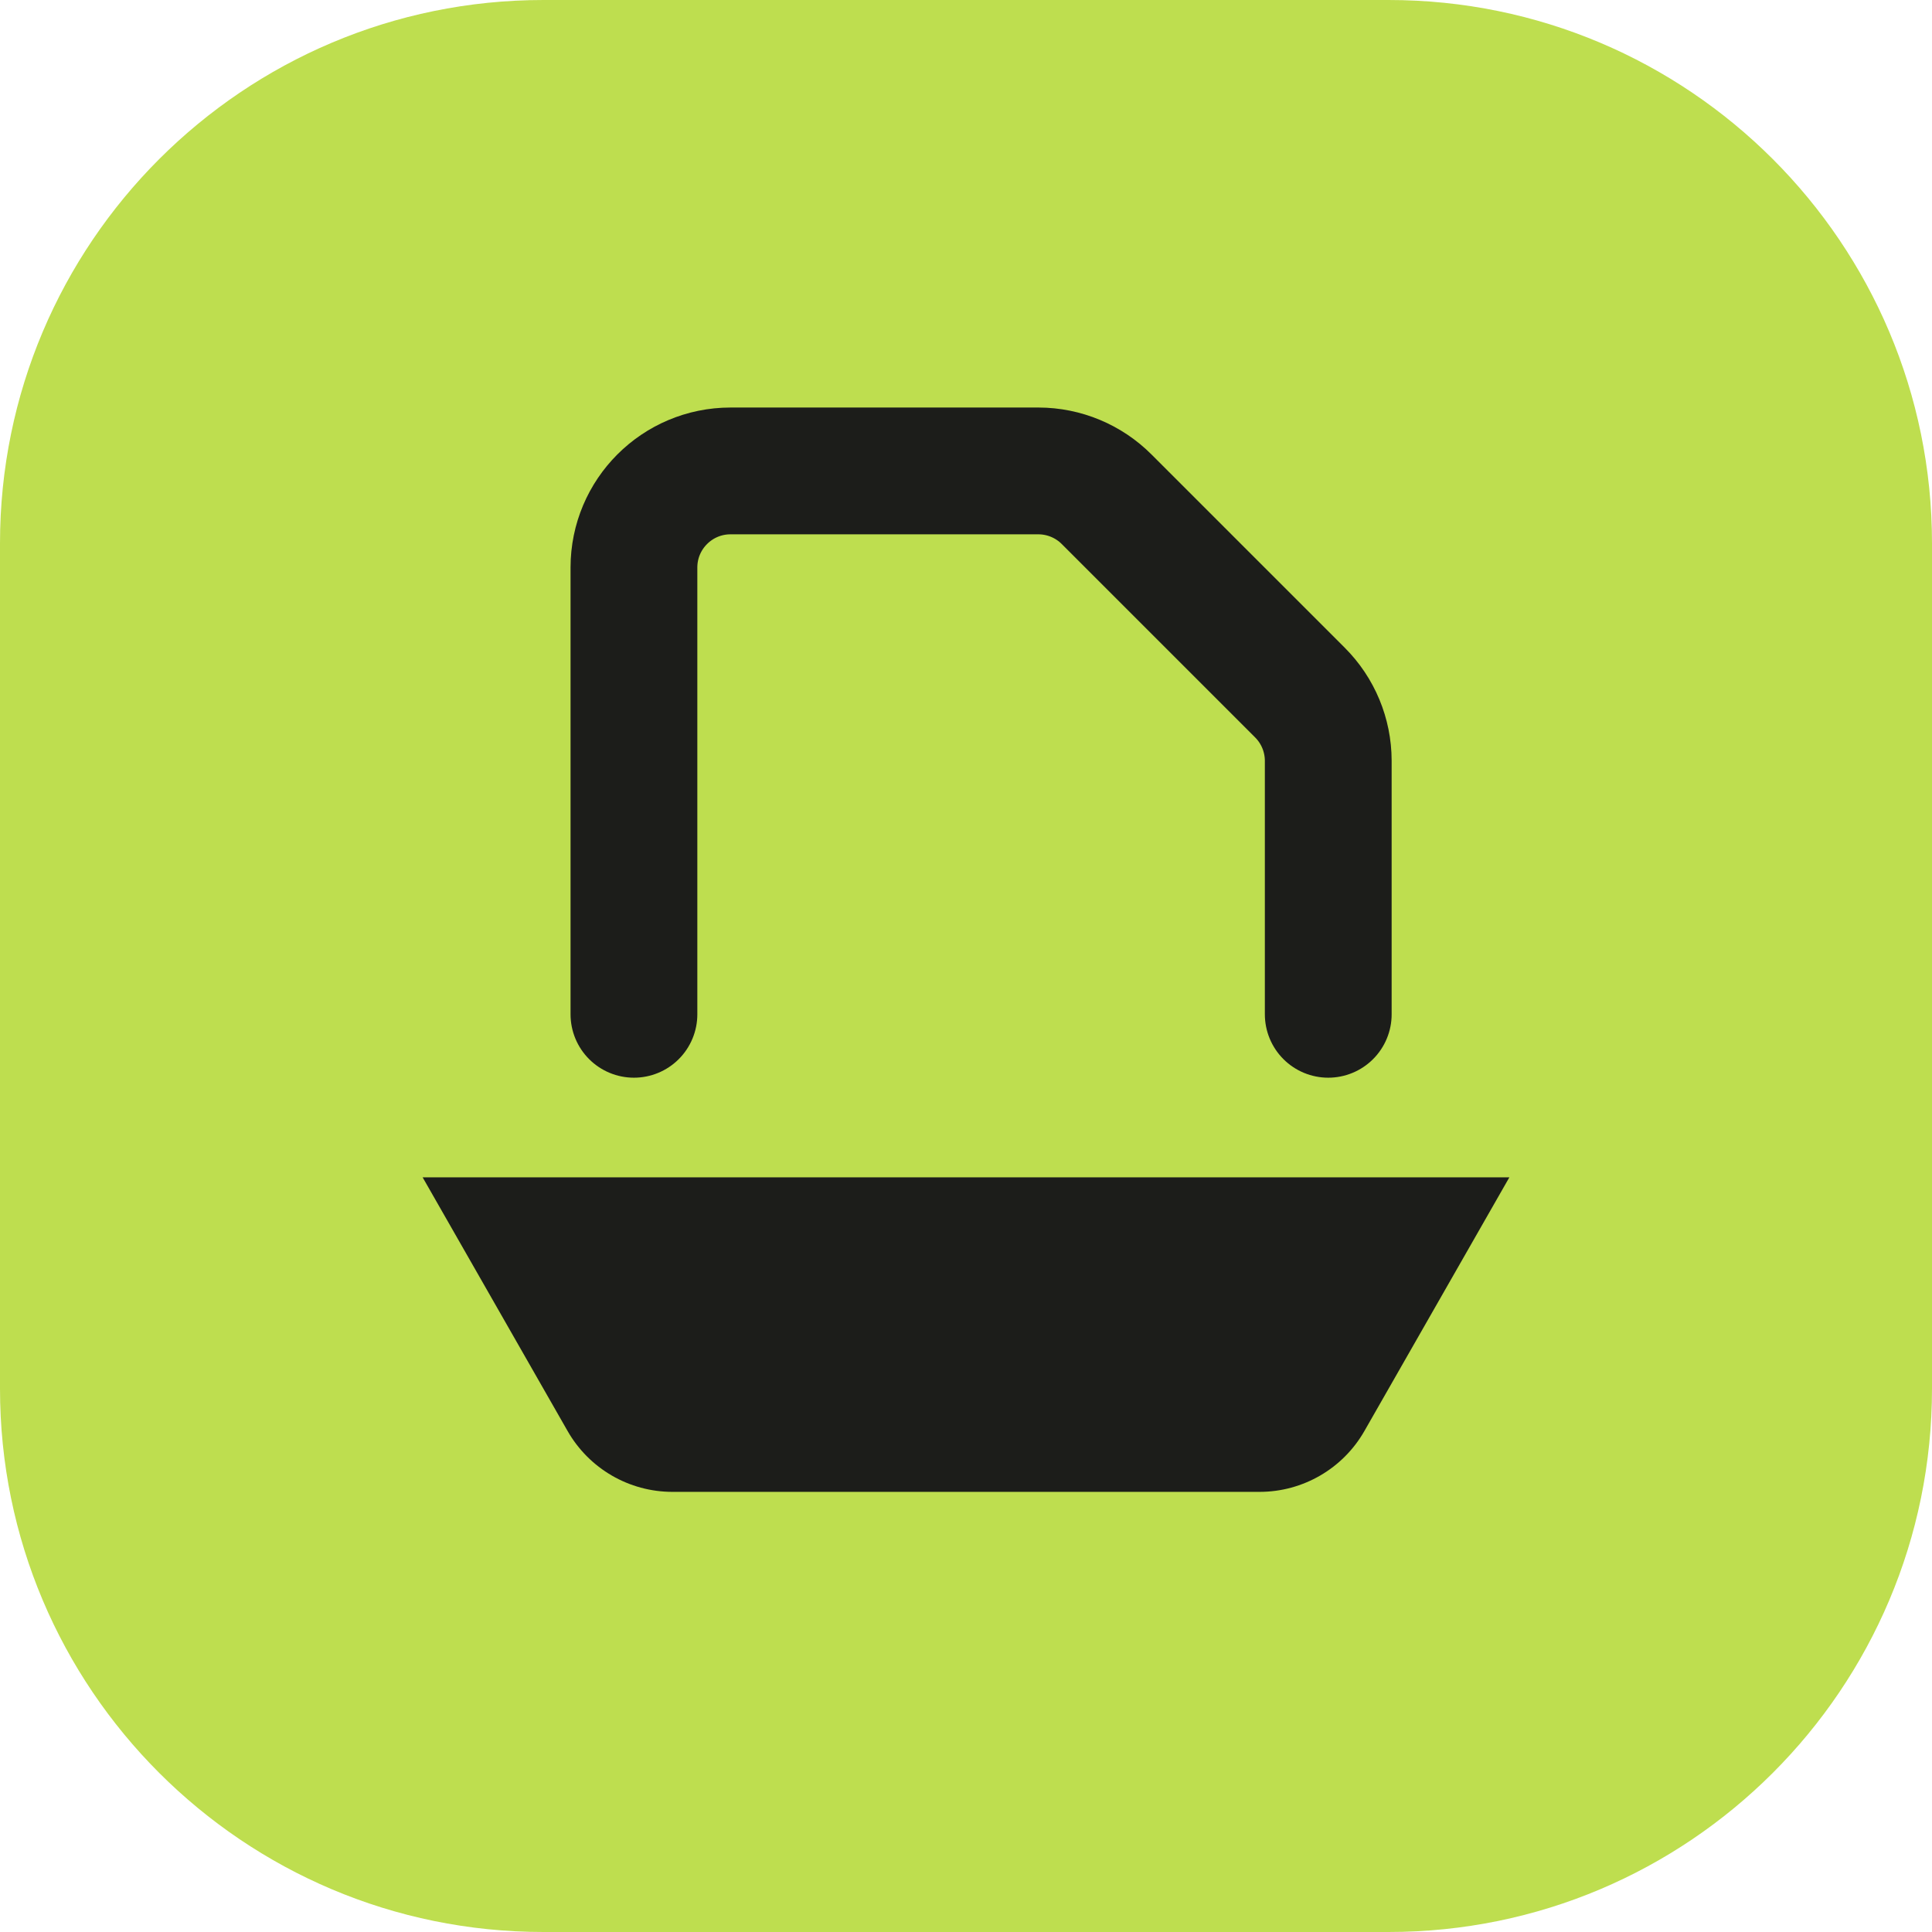
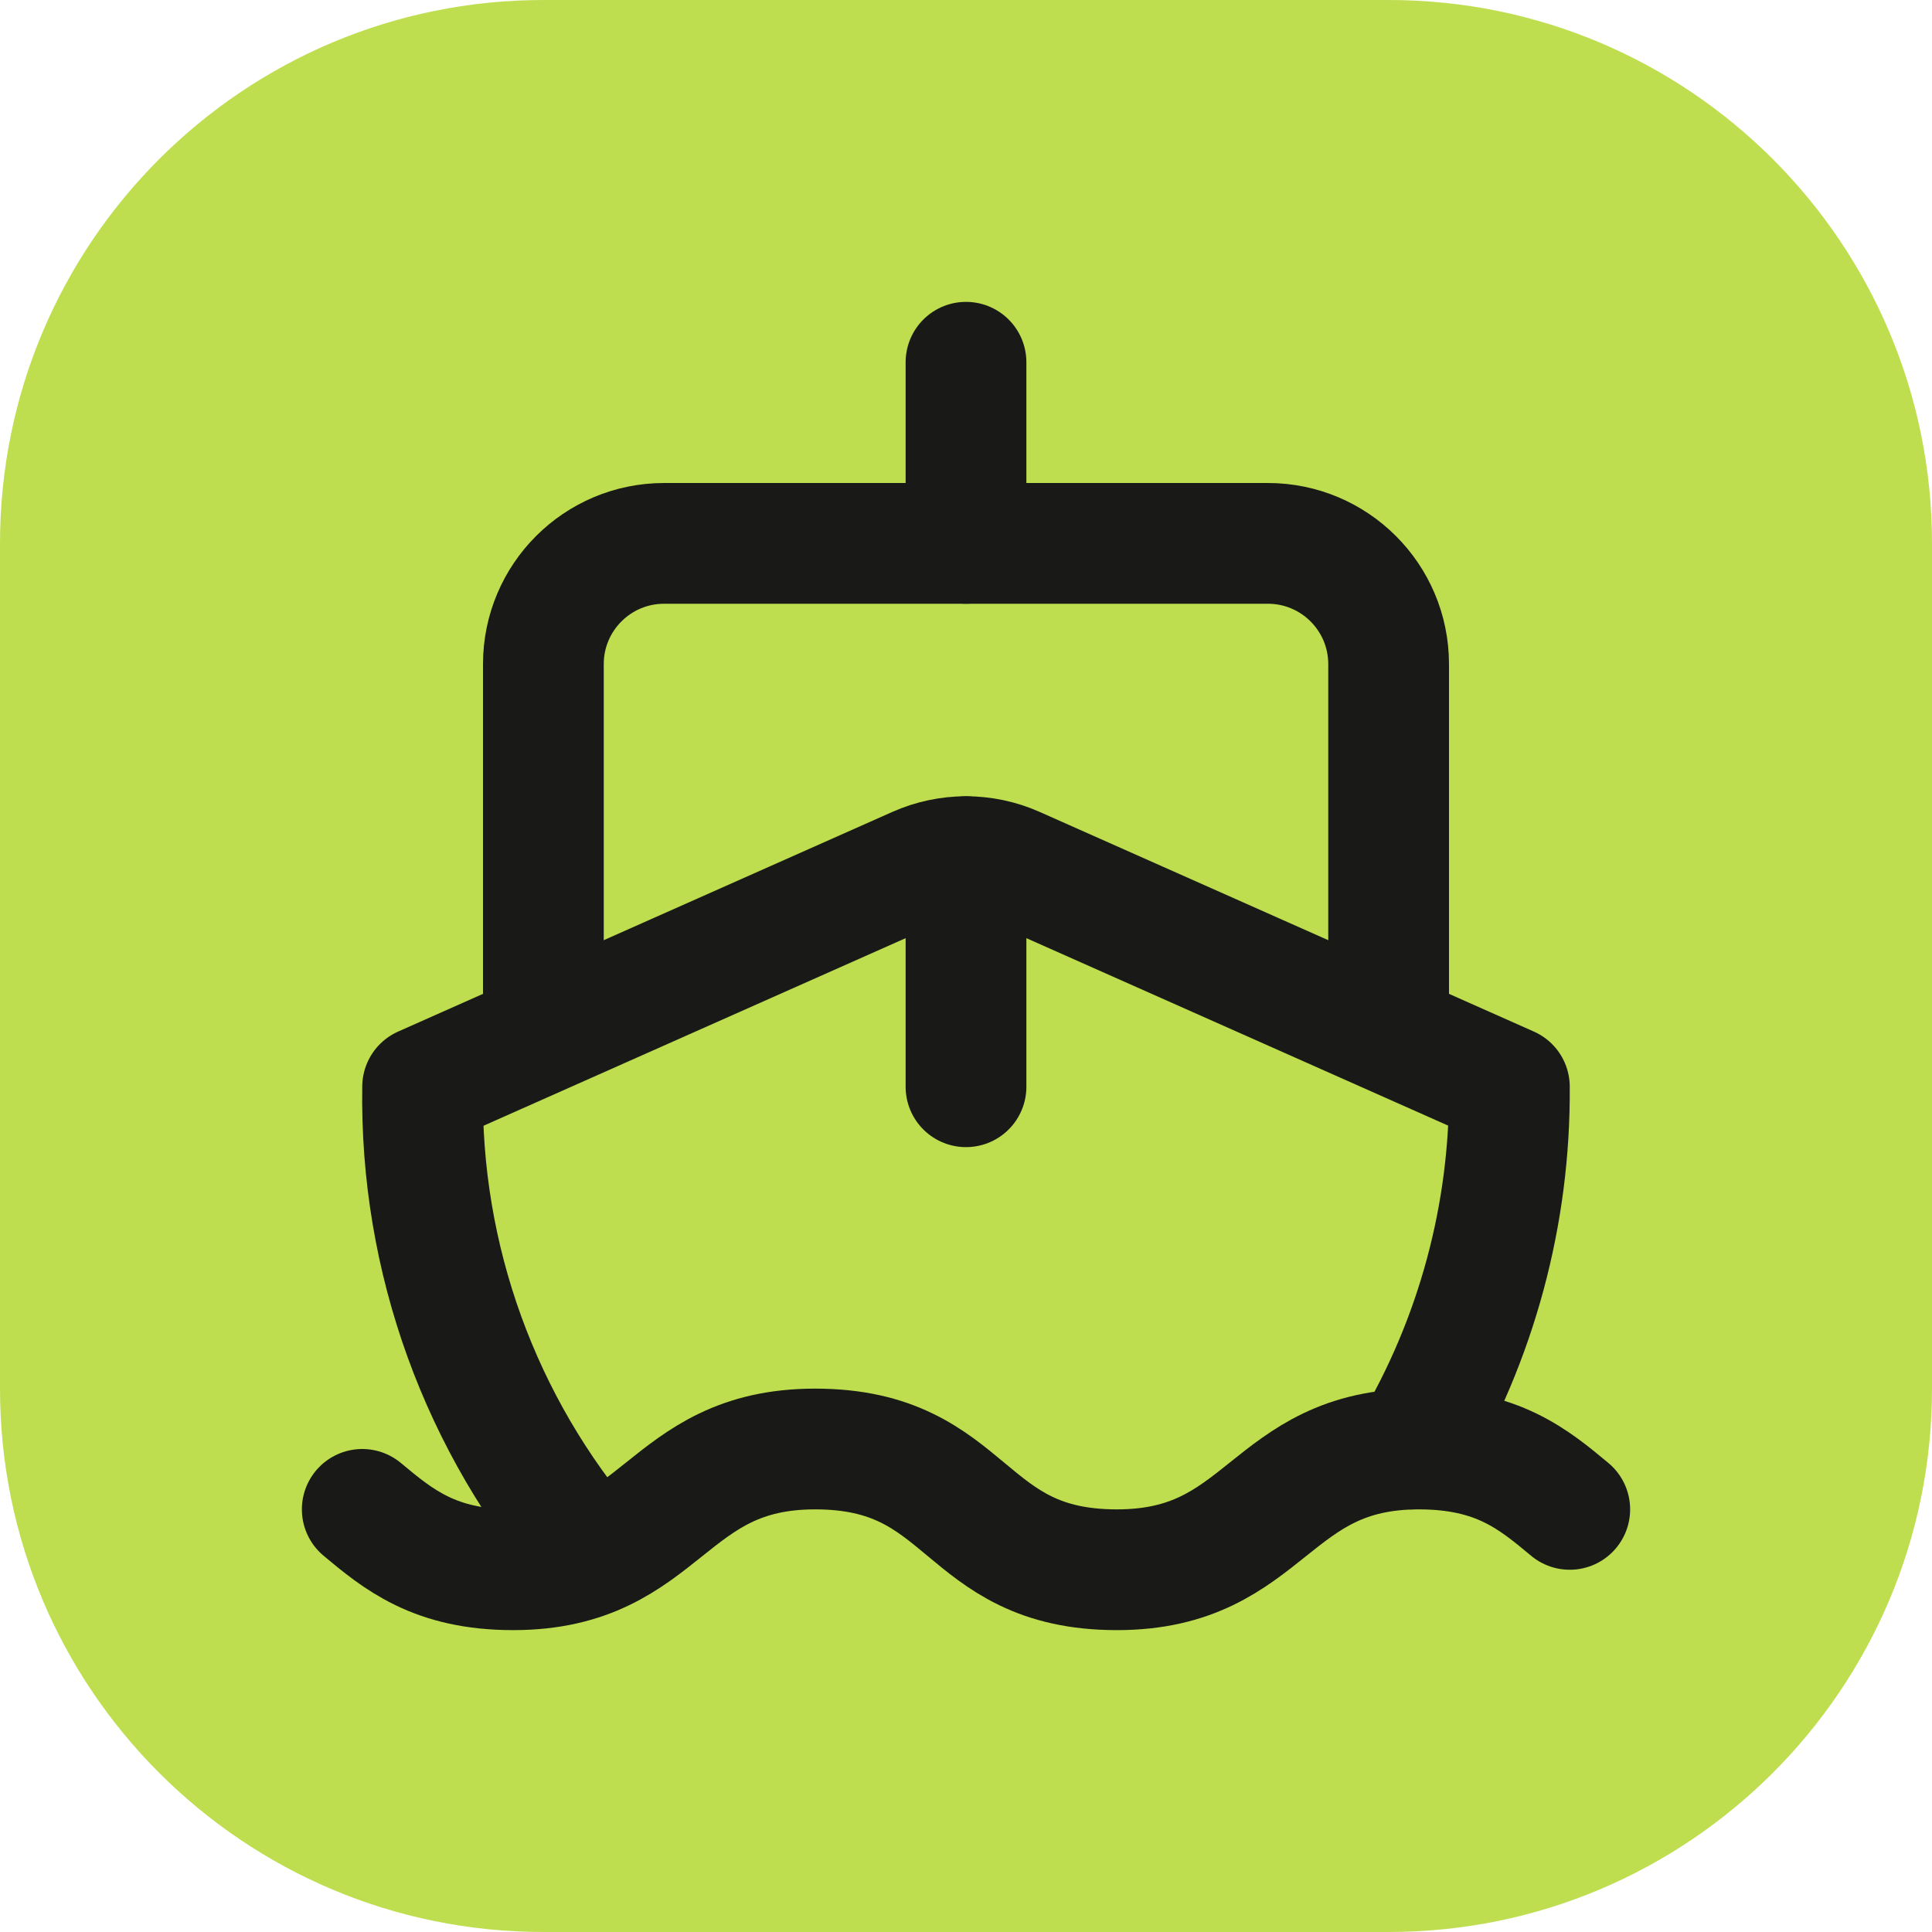
<svg xmlns="http://www.w3.org/2000/svg" viewBox="0 0 32 32" width="32" height="32">
  <rect width="32" height="32" rx="9" fill="#bede4f" />
-   <path d="M7 19.5h18l-2.4 4.2a2 2 0 0 1-1.74 1.01H11.14a2 2 0 0 1-1.74-1.01L7 19.5Z" fill="#1c1d1a" />
-   <path d="M10.5 16.8V9.4a1.6 1.6 0 0 1 1.6-1.6h5.1a1.6 1.6 0 0 1 1.13.47l3.2 3.2a1.6 1.6 0 0 1 .47 1.13v4.2" stroke="#1c1d1a" stroke-width="2.1" stroke-linecap="round" stroke-linejoin="round" fill="none" />
+   <g transform="translate(4 4)" stroke="#191a17" stroke-width="2" stroke-linecap="round" stroke-linejoin="round" fill="none">
+     <path d="M12 10.189V14" />
+     <path d="M12 2v3" />
+     <path d="M19 13V7a2 2 0 0 0-2-2H7a2 2 0 0 0-2 2v6" />
+     <path d="M19.38 20A11.6 11.6 0 0 0 21 14l-8.188-3.639a2 2 0 0 0-1.624 0L3 14a11.6 11.6 0 0 0 2.81 7.76" />
+     <path d="M2 21c.6.5 1.2 1 2.5 1 2.5 0 2.5-2 5-2 1.3 0 1.9.5 2.5 1s1.2 1 2.5 1c2.5 0 2.5-2 5-2 1.3 0 1.9.5 2.5 1" />
+   </g>
</svg>
